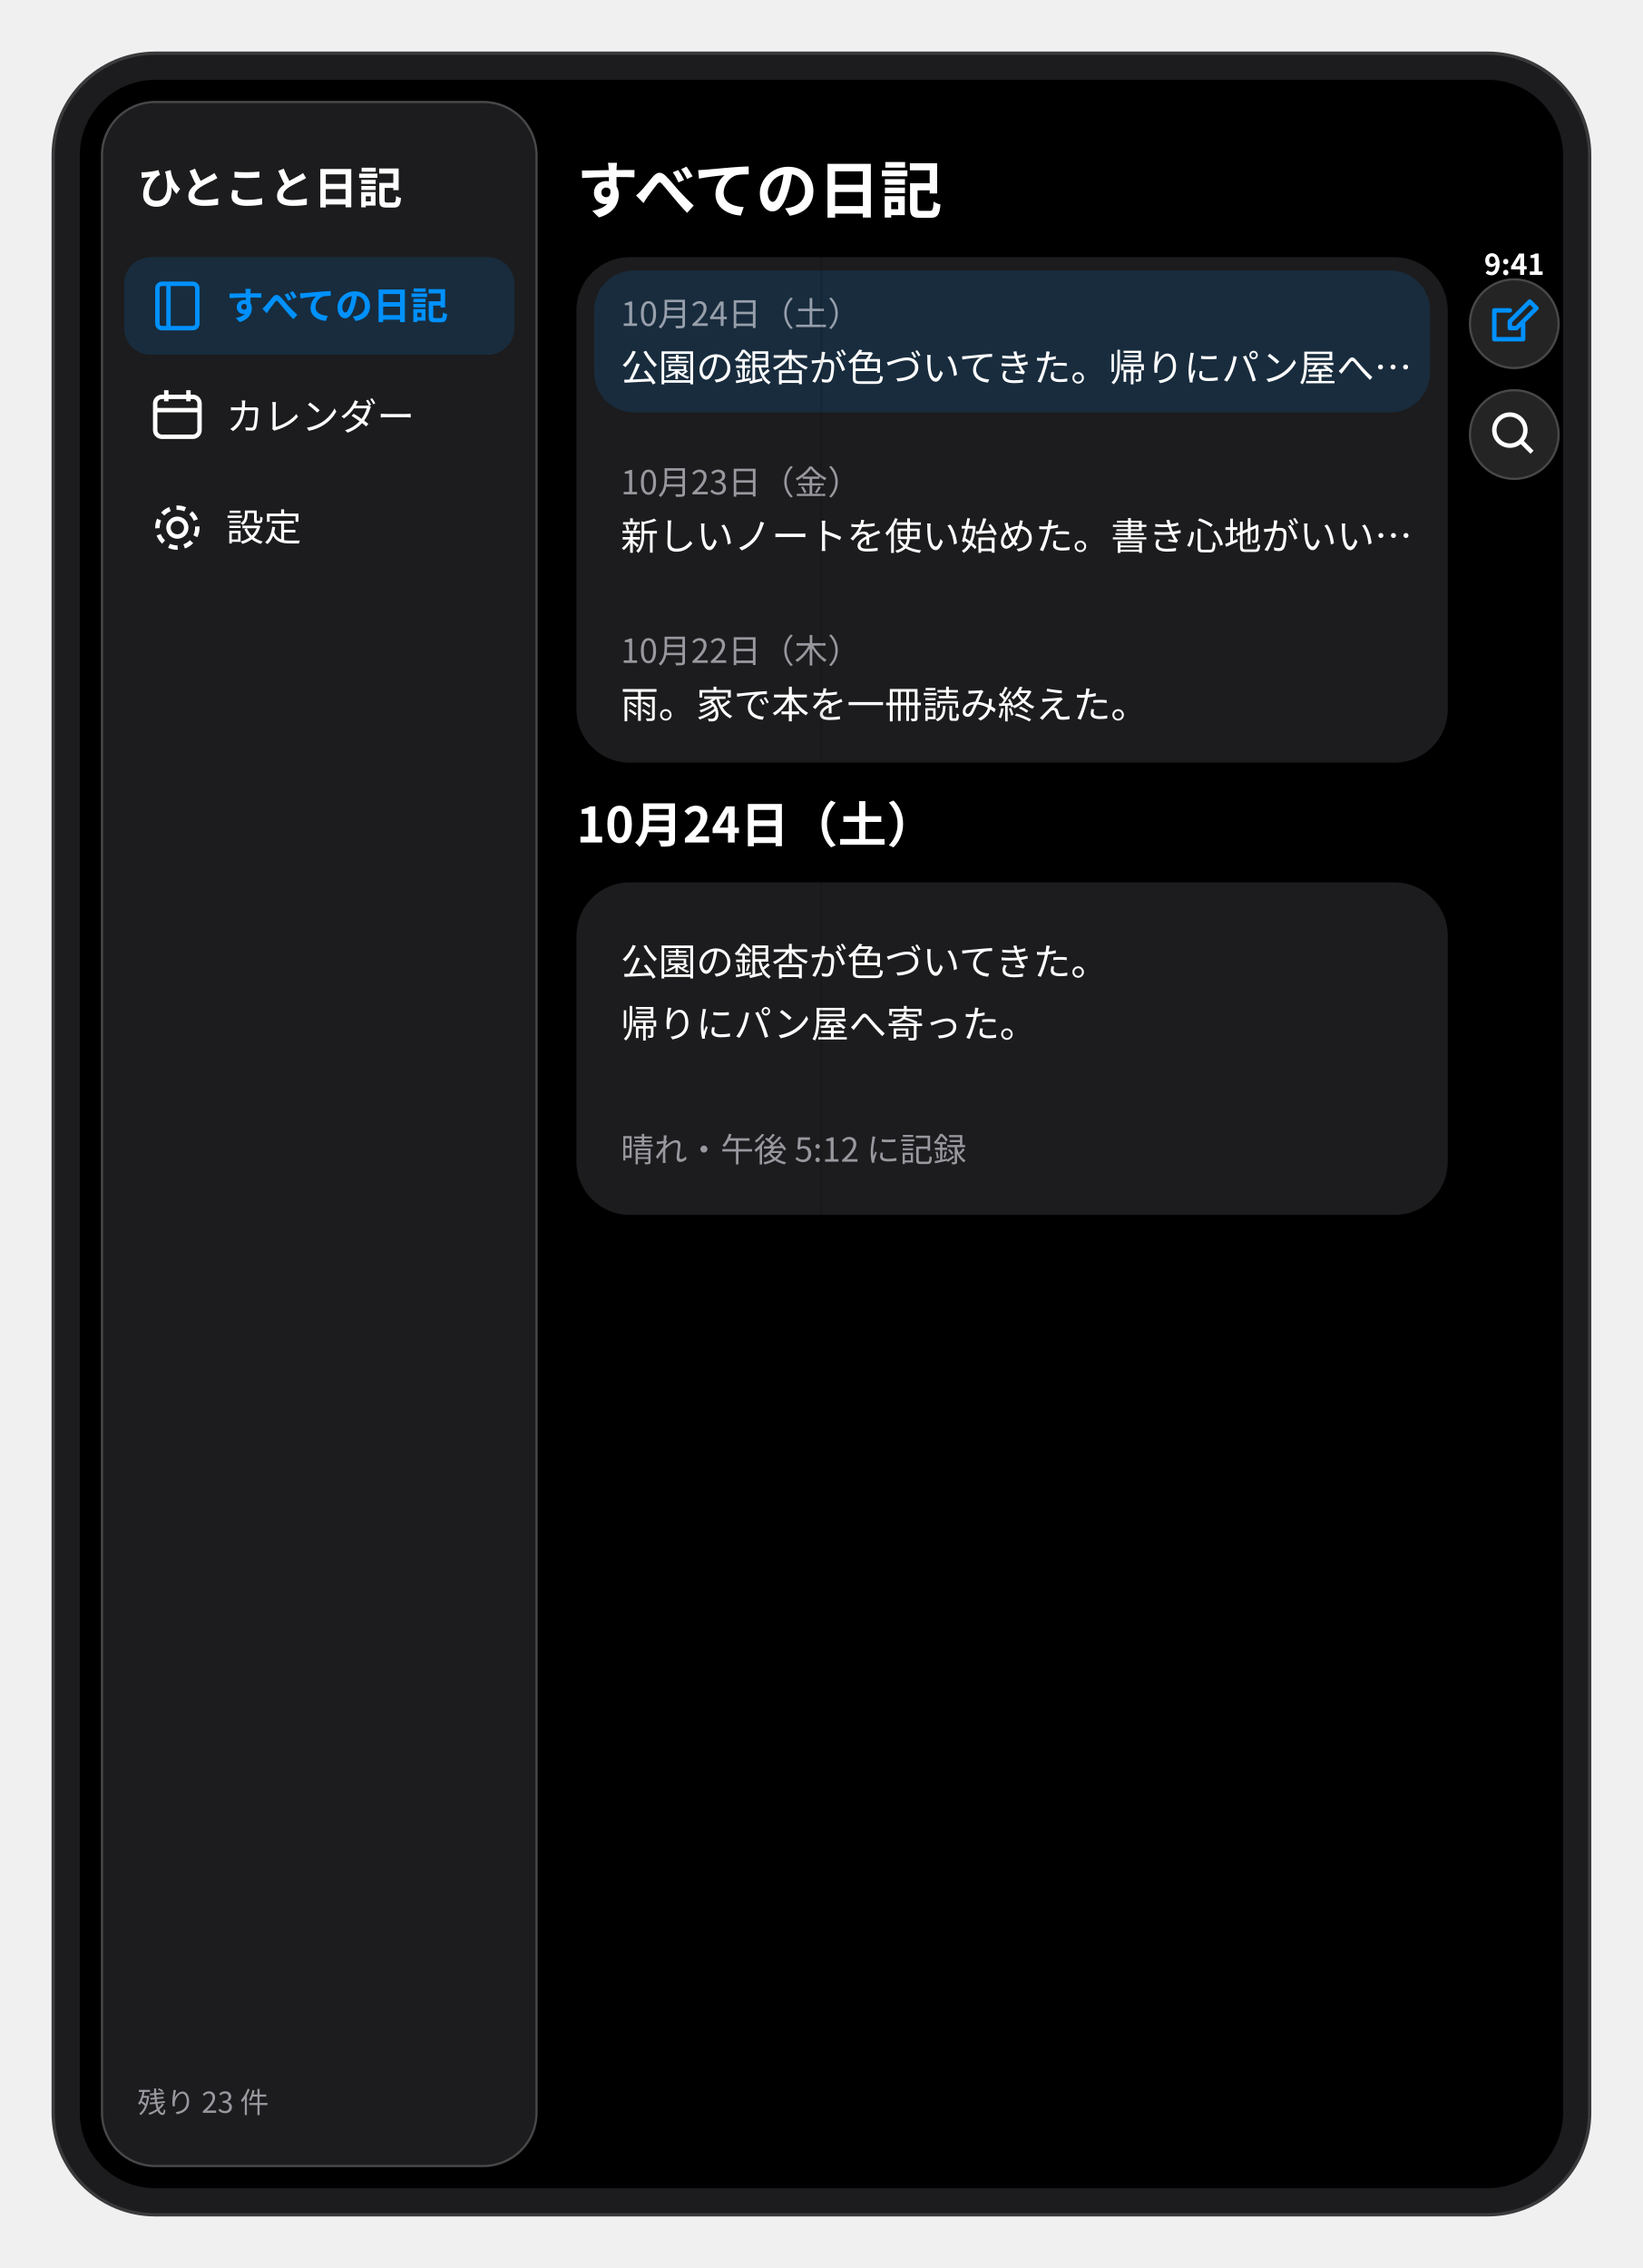
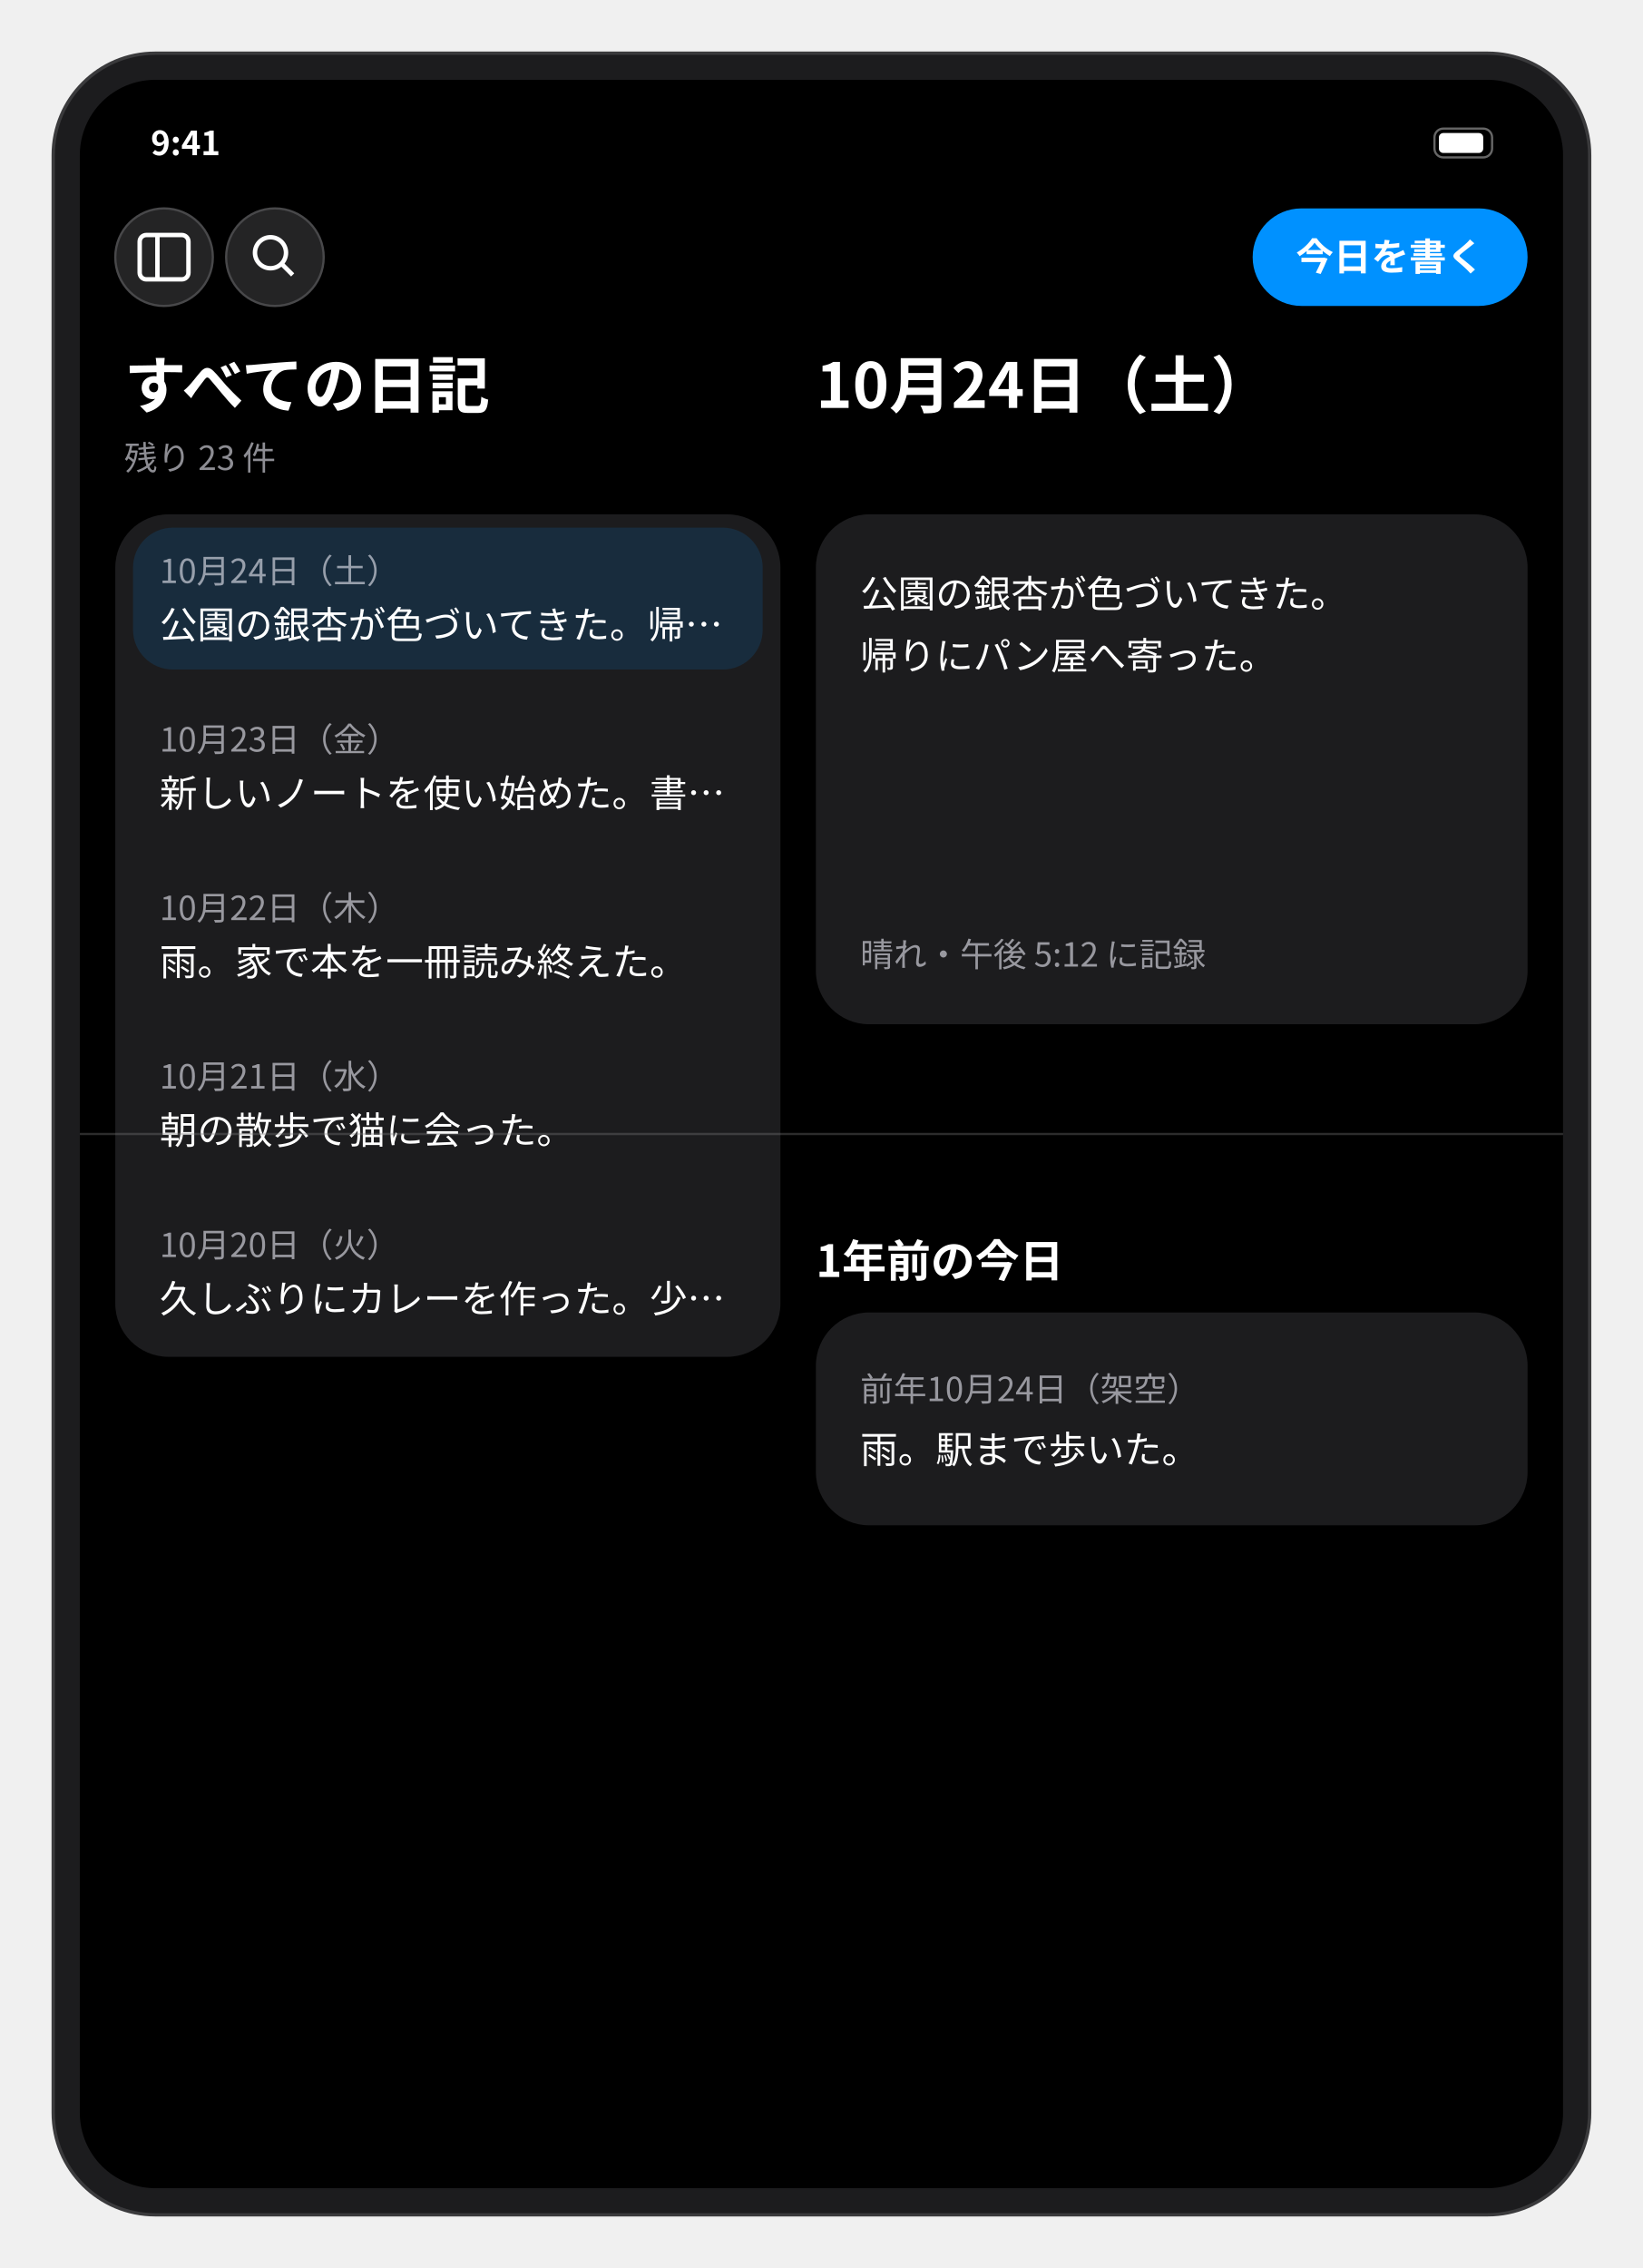
<svg xmlns="http://www.w3.org/2000/svg" width="741" height="1023" viewBox="0 0 741 1023">
  <clipPath id="clip0">
    <rect x="36" y="36" width="669" height="951" rx="34" />
  </clipPath>
  <rect x="24" y="24" width="693" height="975" rx="46" fill="#1C1C1E" stroke="#3A3A3C" stroke-width="1.5" />
  <g clip-path="url(#clip0)">
    <svg viewBox="0 0 669 951" data-bg="#000000" x="36" y="36" width="669" height="951">
      <rect width="100%" height="100%" fill="#000000" />
-       <rect x="640" y="20" width="14" height="44" rx="7" fill="#000" />
-       <text x="647" y="88" font-family="-apple-system, 'SF Pro Text', 'Hiragino Sans', 'Noto Sans JP', 'Noto Sans CJK JP', sans-serif" font-size="13" font-weight="600" fill="#FFFFFF" text-anchor="middle">9:41</text>
-       <circle cx="647" cy="110" r="20" fill="#2C2C2E" fill-opacity="0.82" stroke="#48484A" />
-       <g transform="translate(635,98) scale(1.0)" fill="none" stroke="#0091FF" stroke-width="2" stroke-linecap="round" stroke-linejoin="round">
-         <path d="M3 6h7M3 6v13h13v-7" />
-         <path d="M19 2l3 3-9 9h-3v-3z" />
+       <text x="32" y="34" font-family="-apple-system, 'SF Pro Text', 'Hiragino Sans', 'Noto Sans JP', 'Noto Sans CJK JP', sans-serif" font-size="15" font-weight="600" fill="#FFFFFF" text-anchor="start">9:41</text>
+       <rect x="611" y="22" width="26" height="13" rx="4" fill="none" stroke="#FFFFFF" stroke-opacity="0.4" />
+       <rect x="613" y="24" width="20" height="9" rx="2" fill="#FFFFFF" />
+       <circle cx="38" cy="80" r="22" fill="#2C2C2E" fill-opacity="0.82" stroke="#48484A" />
+       <g fill="none" stroke="#FFFFFF" stroke-width="2">
+         <rect x="27" y="70" width="22" height="20" rx="3" />
+         <path d="M35 70v20" />
      </g>
-       <circle cx="647" cy="160" r="20" fill="#2C2C2E" fill-opacity="0.82" stroke="#48484A" />
+       <circle cx="88" cy="80" r="22" fill="#2C2C2E" fill-opacity="0.82" stroke="#48484A" />
      <g fill="none" stroke="#FFFFFF" stroke-width="2">
-         <circle cx="645" cy="158" r="7" />
-         <path d="M650 163l5 5" />
+         <circle cx="86" cy="78" r="7" />
+         <path d="M91 83l5 5" />
      </g>
-       <rect x="10" y="10" width="196" height="931" rx="24" fill="#1C1C1E" stroke="#48484A" />
-       <text x="26" y="56" font-family="-apple-system, 'SF Pro Text', 'Hiragino Sans', 'Noto Sans JP', 'Noto Sans CJK JP', sans-serif" font-size="20" font-weight="700" fill="#FFFFFF" text-anchor="start" data-bg="#1C1C1E">ひとこと日記</text>
-       <rect x="20" y="80" width="176" height="44" rx="12" fill="#0091FF" fill-opacity="0.14" />
-       <g fill="none" stroke="#0091FF" stroke-width="2">
-         <rect x="35" y="92" width="18" height="20" rx="2" />
-         <path d="M40 92v20" />
+       <rect x="529" y="58" width="124" height="44" rx="22" fill="#0091FF" />
+       <text x="591" y="86" font-family="-apple-system, 'SF Pro Text', 'Hiragino Sans', 'Noto Sans JP', 'Noto Sans CJK JP', sans-serif" font-size="17" font-weight="600" fill="#FFFFFF" text-anchor="middle" data-bg="#0091FF">今日を書く</text>
+       <text x="20" y="148" font-family="-apple-system, 'SF Pro Text', 'Hiragino Sans', 'Noto Sans JP', 'Noto Sans CJK JP', sans-serif" font-size="28" font-weight="700" fill="#FFFFFF" text-anchor="start">すべての日記</text>
+       <text x="20" y="176" font-family="-apple-system, 'SF Pro Text', 'Hiragino Sans', 'Noto Sans JP', 'Noto Sans CJK JP', sans-serif" font-size="15" font-weight="400" fill="#EBEBF5" text-anchor="start" opacity="0.6">残り 23 件</text>
+       <g data-fold-ok="1">
+         <rect x="16" y="196" width="300" height="380" rx="24" fill="#1C1C1E" />
+         <rect x="24" y="202" width="284" height="64" rx="18" fill="#0091FF" fill-opacity="0.14" />
+         <text x="36" y="227" font-family="-apple-system, 'SF Pro Text', 'Hiragino Sans', 'Noto Sans JP', 'Noto Sans CJK JP', sans-serif" font-size="15" font-weight="400" fill="#EBEBF5" text-anchor="start" opacity="0.6" data-bg="#1C1C1E">10月24日（土）</text>
+         <text x="36" y="252" font-family="-apple-system, 'SF Pro Text', 'Hiragino Sans', 'Noto Sans JP', 'Noto Sans CJK JP', sans-serif" font-size="17" font-weight="400" fill="#FFFFFF" text-anchor="start" data-bg="#1C1C1E">公園の銀杏が色づいてきた。帰…</text>
+         <text x="36" y="303" font-family="-apple-system, 'SF Pro Text', 'Hiragino Sans', 'Noto Sans JP', 'Noto Sans CJK JP', sans-serif" font-size="15" font-weight="400" fill="#EBEBF5" text-anchor="start" opacity="0.6" data-bg="#1C1C1E">10月23日（金）</text>
+         <text x="36" y="328" font-family="-apple-system, 'SF Pro Text', 'Hiragino Sans', 'Noto Sans JP', 'Noto Sans CJK JP', sans-serif" font-size="17" font-weight="400" fill="#FFFFFF" text-anchor="start" data-bg="#1C1C1E">新しいノートを使い始めた。書…</text>
+         <text x="36" y="379" font-family="-apple-system, 'SF Pro Text', 'Hiragino Sans', 'Noto Sans JP', 'Noto Sans CJK JP', sans-serif" font-size="15" font-weight="400" fill="#EBEBF5" text-anchor="start" opacity="0.6" data-bg="#1C1C1E">10月22日（木）</text>
+         <text x="36" y="404" font-family="-apple-system, 'SF Pro Text', 'Hiragino Sans', 'Noto Sans JP', 'Noto Sans CJK JP', sans-serif" font-size="17" font-weight="400" fill="#FFFFFF" text-anchor="start" data-bg="#1C1C1E">雨。家で本を一冊読み終えた。</text>
+         <text x="36" y="455" font-family="-apple-system, 'SF Pro Text', 'Hiragino Sans', 'Noto Sans JP', 'Noto Sans CJK JP', sans-serif" font-size="15" font-weight="400" fill="#EBEBF5" text-anchor="start" opacity="0.6" data-bg="#1C1C1E">10月21日（水）</text>
+         <text x="36" y="480" font-family="-apple-system, 'SF Pro Text', 'Hiragino Sans', 'Noto Sans JP', 'Noto Sans CJK JP', sans-serif" font-size="17" font-weight="400" fill="#FFFFFF" text-anchor="start" data-bg="#1C1C1E">朝の散歩で猫に会った。</text>
+         <text x="36" y="531" font-family="-apple-system, 'SF Pro Text', 'Hiragino Sans', 'Noto Sans JP', 'Noto Sans CJK JP', sans-serif" font-size="15" font-weight="400" fill="#EBEBF5" text-anchor="start" opacity="0.6" data-bg="#1C1C1E">10月20日（火）</text>
+         <text x="36" y="556" font-family="-apple-system, 'SF Pro Text', 'Hiragino Sans', 'Noto Sans JP', 'Noto Sans CJK JP', sans-serif" font-size="17" font-weight="400" fill="#FFFFFF" text-anchor="start" data-bg="#1C1C1E">久しぶりにカレーを作った。少…</text>
      </g>
-       <text x="66" y="108" font-family="-apple-system, 'SF Pro Text', 'Hiragino Sans', 'Noto Sans JP', 'Noto Sans CJK JP', sans-serif" font-size="17" font-weight="600" fill="#0091FF" text-anchor="start" data-bg="#1C1C1E">すべての日記</text>
-       <g fill="none" stroke="#FFFFFF" stroke-width="2">
-         <rect x="34" y="143" width="20" height="18" rx="3" />
-         <path d="M34 149h20M39 140v5M49 140v5" />
-       </g>
-       <text x="66" y="158" font-family="-apple-system, 'SF Pro Text', 'Hiragino Sans', 'Noto Sans JP', 'Noto Sans CJK JP', sans-serif" font-size="17" font-weight="400" fill="#FFFFFF" text-anchor="start" data-bg="#1C1C1E">カレンダー</text>
-       <g fill="none" stroke="#FFFFFF" stroke-width="2">
-         <circle cx="44" cy="202" r="4" />
-         <circle cx="44" cy="202" r="9" stroke-dasharray="4 3" />
-       </g>
-       <text x="66" y="208" font-family="-apple-system, 'SF Pro Text', 'Hiragino Sans', 'Noto Sans JP', 'Noto Sans CJK JP', sans-serif" font-size="17" font-weight="400" fill="#FFFFFF" text-anchor="start" data-bg="#1C1C1E">設定</text>
-       <text x="26" y="917" font-family="-apple-system, 'SF Pro Text', 'Hiragino Sans', 'Noto Sans JP', 'Noto Sans CJK JP', sans-serif" font-size="13" font-weight="400" fill="#EBEBF5" text-anchor="start" opacity="0.6" data-bg="#1C1C1E">残り 23 件</text>
-       <text x="224" y="60" font-family="-apple-system, 'SF Pro Text', 'Hiragino Sans', 'Noto Sans JP', 'Noto Sans CJK JP', sans-serif" font-size="28" font-weight="700" fill="#FFFFFF" text-anchor="start">すべての日記</text>
-       <rect x="224" y="80" width="393" height="228" rx="24" fill="#1C1C1E" />
-       <rect x="232" y="86" width="377" height="64" rx="18" fill="#0091FF" fill-opacity="0.14" />
-       <text x="244" y="111" font-family="-apple-system, 'SF Pro Text', 'Hiragino Sans', 'Noto Sans JP', 'Noto Sans CJK JP', sans-serif" font-size="15" font-weight="400" fill="#EBEBF5" text-anchor="start" opacity="0.6" data-bg="#1C1C1E">10月24日（土）</text>
-       <text x="244" y="136" font-family="-apple-system, 'SF Pro Text', 'Hiragino Sans', 'Noto Sans JP', 'Noto Sans CJK JP', sans-serif" font-size="17" font-weight="400" fill="#FFFFFF" text-anchor="start" data-bg="#1C1C1E">公園の銀杏が色づいてきた。帰りにパン屋へ…</text>
-       <text x="244" y="187" font-family="-apple-system, 'SF Pro Text', 'Hiragino Sans', 'Noto Sans JP', 'Noto Sans CJK JP', sans-serif" font-size="15" font-weight="400" fill="#EBEBF5" text-anchor="start" opacity="0.6" data-bg="#1C1C1E">10月23日（金）</text>
-       <text x="244" y="212" font-family="-apple-system, 'SF Pro Text', 'Hiragino Sans', 'Noto Sans JP', 'Noto Sans CJK JP', sans-serif" font-size="17" font-weight="400" fill="#FFFFFF" text-anchor="start" data-bg="#1C1C1E">新しいノートを使い始めた。書き心地がいい…</text>
-       <text x="244" y="263" font-family="-apple-system, 'SF Pro Text', 'Hiragino Sans', 'Noto Sans JP', 'Noto Sans CJK JP', sans-serif" font-size="15" font-weight="400" fill="#EBEBF5" text-anchor="start" opacity="0.6" data-bg="#1C1C1E">10月22日（木）</text>
-       <text x="244" y="288" font-family="-apple-system, 'SF Pro Text', 'Hiragino Sans', 'Noto Sans JP', 'Noto Sans CJK JP', sans-serif" font-size="17" font-weight="400" fill="#FFFFFF" text-anchor="start" data-bg="#1C1C1E">雨。家で本を一冊読み終えた。</text>
-       <text x="224" y="344" font-family="-apple-system, 'SF Pro Text', 'Hiragino Sans', 'Noto Sans JP', 'Noto Sans CJK JP', sans-serif" font-size="22" font-weight="700" fill="#FFFFFF" text-anchor="start">10月24日（土）</text>
-       <rect x="224" y="362" width="393" height="150" rx="24" fill="#1C1C1E" />
-       <text x="244" y="404" font-family="-apple-system, 'SF Pro Text', 'Hiragino Sans', 'Noto Sans JP', 'Noto Sans CJK JP', sans-serif" font-size="17" font-weight="400" fill="#FFFFFF" text-anchor="start" data-bg="#1C1C1E">公園の銀杏が色づいてきた。</text>
-       <text x="244" y="432" font-family="-apple-system, 'SF Pro Text', 'Hiragino Sans', 'Noto Sans JP', 'Noto Sans CJK JP', sans-serif" font-size="17" font-weight="400" fill="#FFFFFF" text-anchor="start" data-bg="#1C1C1E">帰りにパン屋へ寄った。</text>
-       <text x="244" y="488" font-family="-apple-system, 'SF Pro Text', 'Hiragino Sans', 'Noto Sans JP', 'Noto Sans CJK JP', sans-serif" font-size="15" font-weight="400" fill="#EBEBF5" text-anchor="start" opacity="0.6" data-bg="#1C1C1E">晴れ・午後 5:12 に記録</text>
+       <text x="332" y="148" font-family="-apple-system, 'SF Pro Text', 'Hiragino Sans', 'Noto Sans JP', 'Noto Sans CJK JP', sans-serif" font-size="28" font-weight="700" fill="#FFFFFF" text-anchor="start">10月24日（土）</text>
+       <rect x="332" y="196" width="321" height="230" rx="24" fill="#1C1C1E" />
+       <text x="352" y="238" font-family="-apple-system, 'SF Pro Text', 'Hiragino Sans', 'Noto Sans JP', 'Noto Sans CJK JP', sans-serif" font-size="17" font-weight="400" fill="#FFFFFF" text-anchor="start" data-bg="#1C1C1E">公園の銀杏が色づいてきた。</text>
+       <text x="352" y="266" font-family="-apple-system, 'SF Pro Text', 'Hiragino Sans', 'Noto Sans JP', 'Noto Sans CJK JP', sans-serif" font-size="17" font-weight="400" fill="#FFFFFF" text-anchor="start" data-bg="#1C1C1E">帰りにパン屋へ寄った。</text>
+       <text x="352" y="400" font-family="-apple-system, 'SF Pro Text', 'Hiragino Sans', 'Noto Sans JP', 'Noto Sans CJK JP', sans-serif" font-size="15" font-weight="400" fill="#EBEBF5" text-anchor="start" opacity="0.6" data-bg="#1C1C1E">晴れ・午後 5:12 に記録</text>
+       <text x="332" y="540" font-family="-apple-system, 'SF Pro Text', 'Hiragino Sans', 'Noto Sans JP', 'Noto Sans CJK JP', sans-serif" font-size="20" font-weight="700" fill="#FFFFFF" text-anchor="start">1年前の今日</text>
+       <rect x="332" y="556" width="321" height="96" rx="24" fill="#1C1C1E" />
+       <text x="352" y="596" font-family="-apple-system, 'SF Pro Text', 'Hiragino Sans', 'Noto Sans JP', 'Noto Sans CJK JP', sans-serif" font-size="15" font-weight="400" fill="#EBEBF5" text-anchor="start" opacity="0.6" data-bg="#1C1C1E">前年10月24日（架空）</text>
+       <text x="352" y="624" font-family="-apple-system, 'SF Pro Text', 'Hiragino Sans', 'Noto Sans JP', 'Noto Sans CJK JP', sans-serif" font-size="17" font-weight="400" fill="#FFFFFF" text-anchor="start" data-bg="#1C1C1E">雨。駅まで歩いた。</text>
    </svg>
  </g>
-   <rect x="370" y="36" width="1" height="951" fill="#000" fill-opacity="0.12" />
+   <rect x="36" y="511" width="669" height="1" fill="#808080" fill-opacity="0.35" />
</svg>
